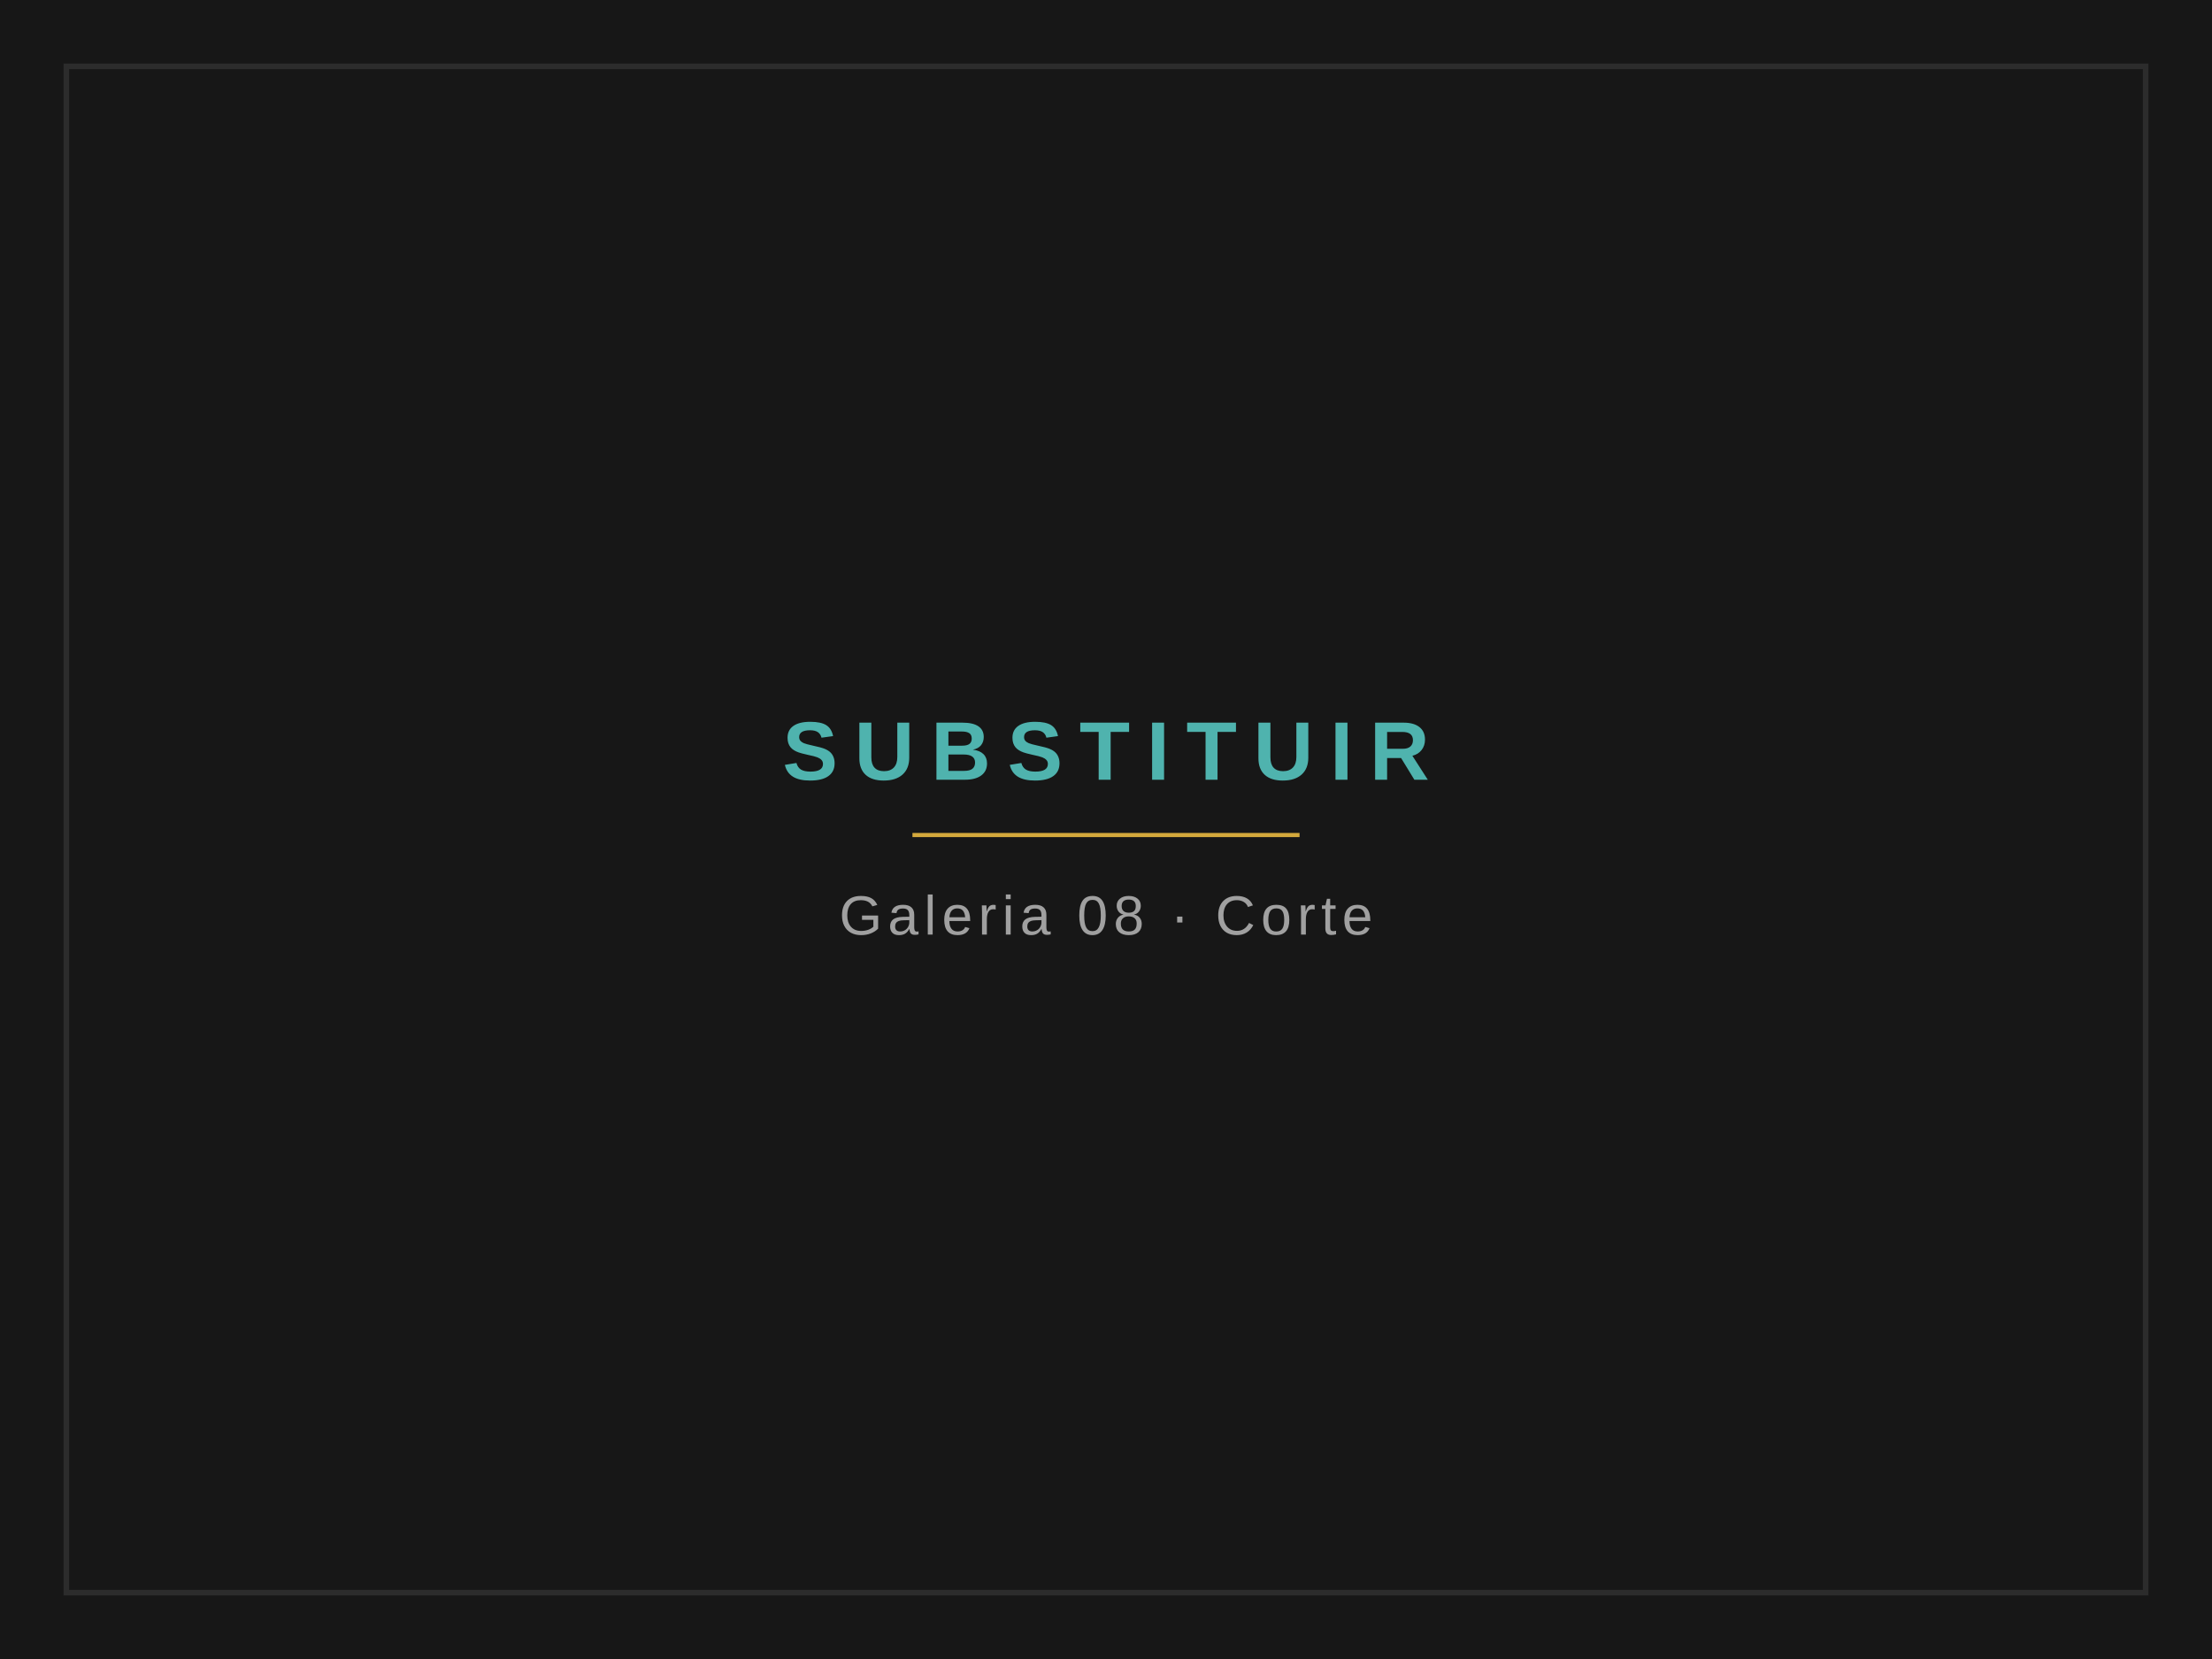
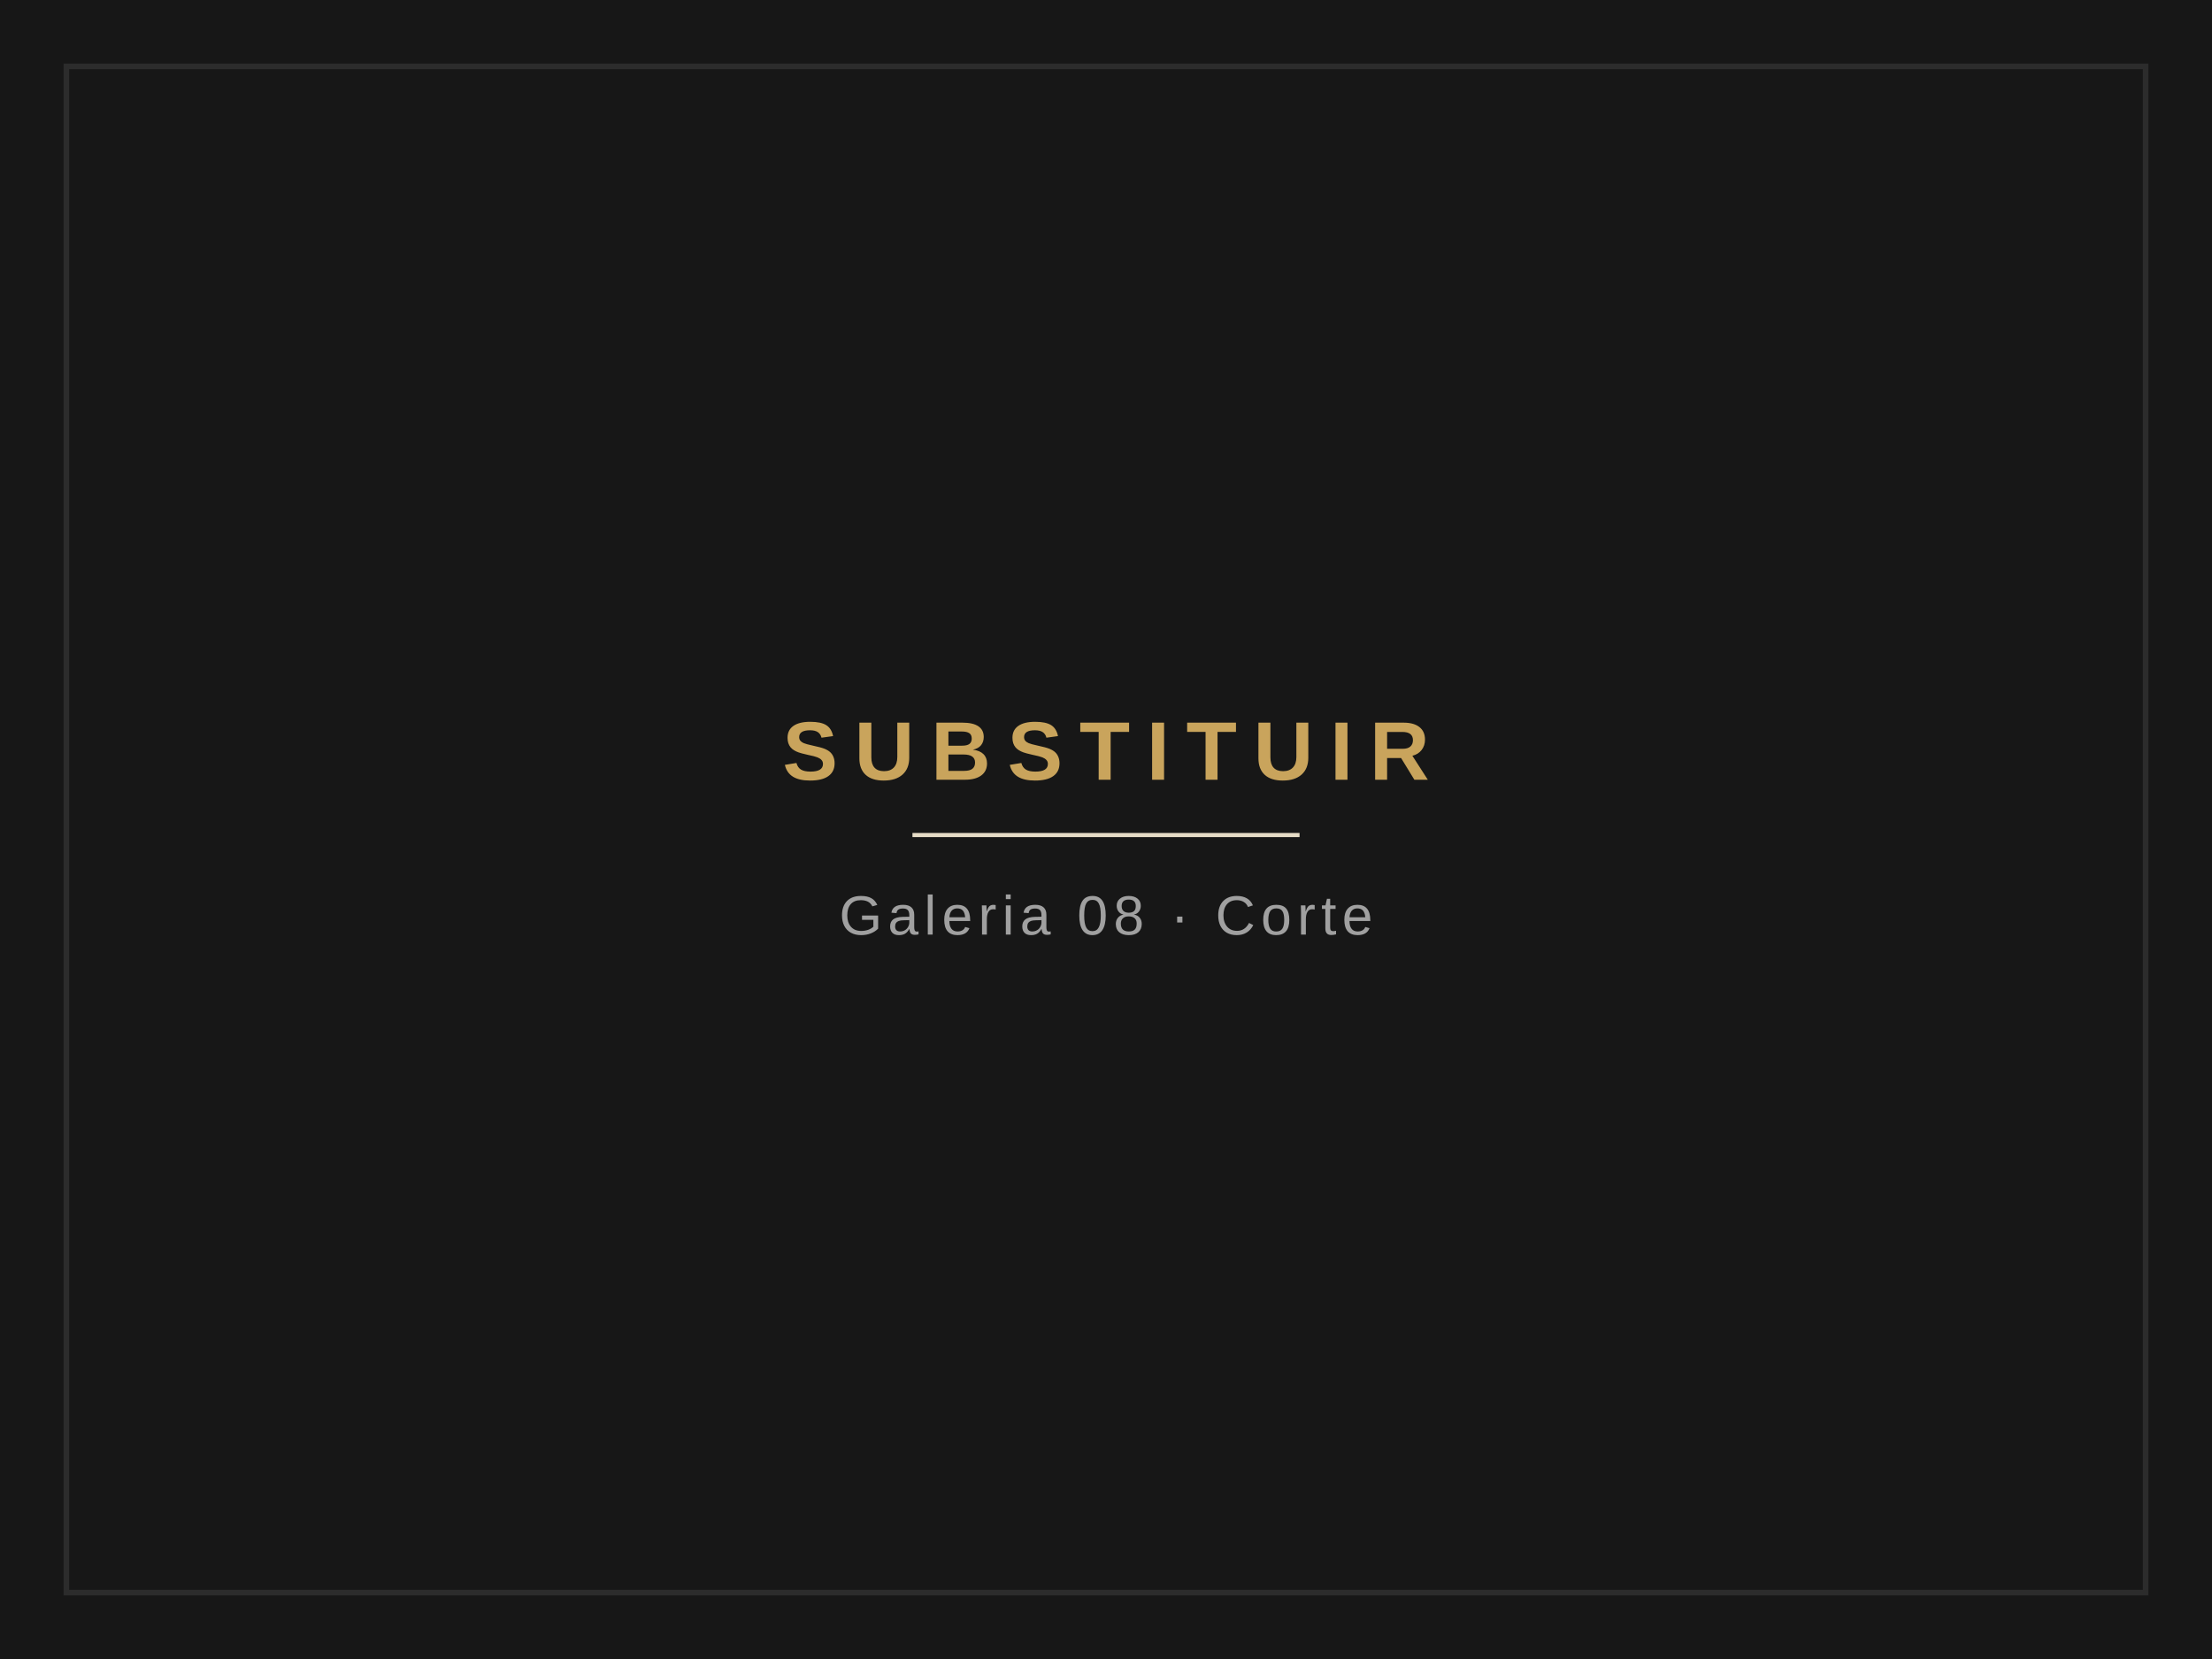
<svg xmlns="http://www.w3.org/2000/svg" width="800" height="600" viewBox="0 0 800 600">
  <rect width="800" height="600" fill="#171717" />
  <rect x="24" y="24" width="752" height="552" fill="none" stroke="#2C2C2C" stroke-width="2" />
-   <line x1="330" y1="302" x2="470" y2="302" stroke="#D4A93C" stroke-width="1.5" />
-   <text x="400" y="282" fill="#4FB3AE" font-family="Arial, Helvetica, sans-serif" font-size="30" font-weight="700" letter-spacing="6" text-anchor="middle">SUBSTITUIR</text>
+   <line x1="330" y1="302" x2="470" y2="302" stroke="#E6DCC6" stroke-width="1.5" />
+   <text x="400" y="282" fill="#C9A45C" font-family="Arial, Helvetica, sans-serif" font-size="30" font-weight="700" letter-spacing="6" text-anchor="middle">SUBSTITUIR</text>
  <text x="400" y="338" fill="#A0A0A0" font-family="Arial, Helvetica, sans-serif" font-size="20" letter-spacing="2" text-anchor="middle">Galeria 08 · Corte</text>
</svg>
